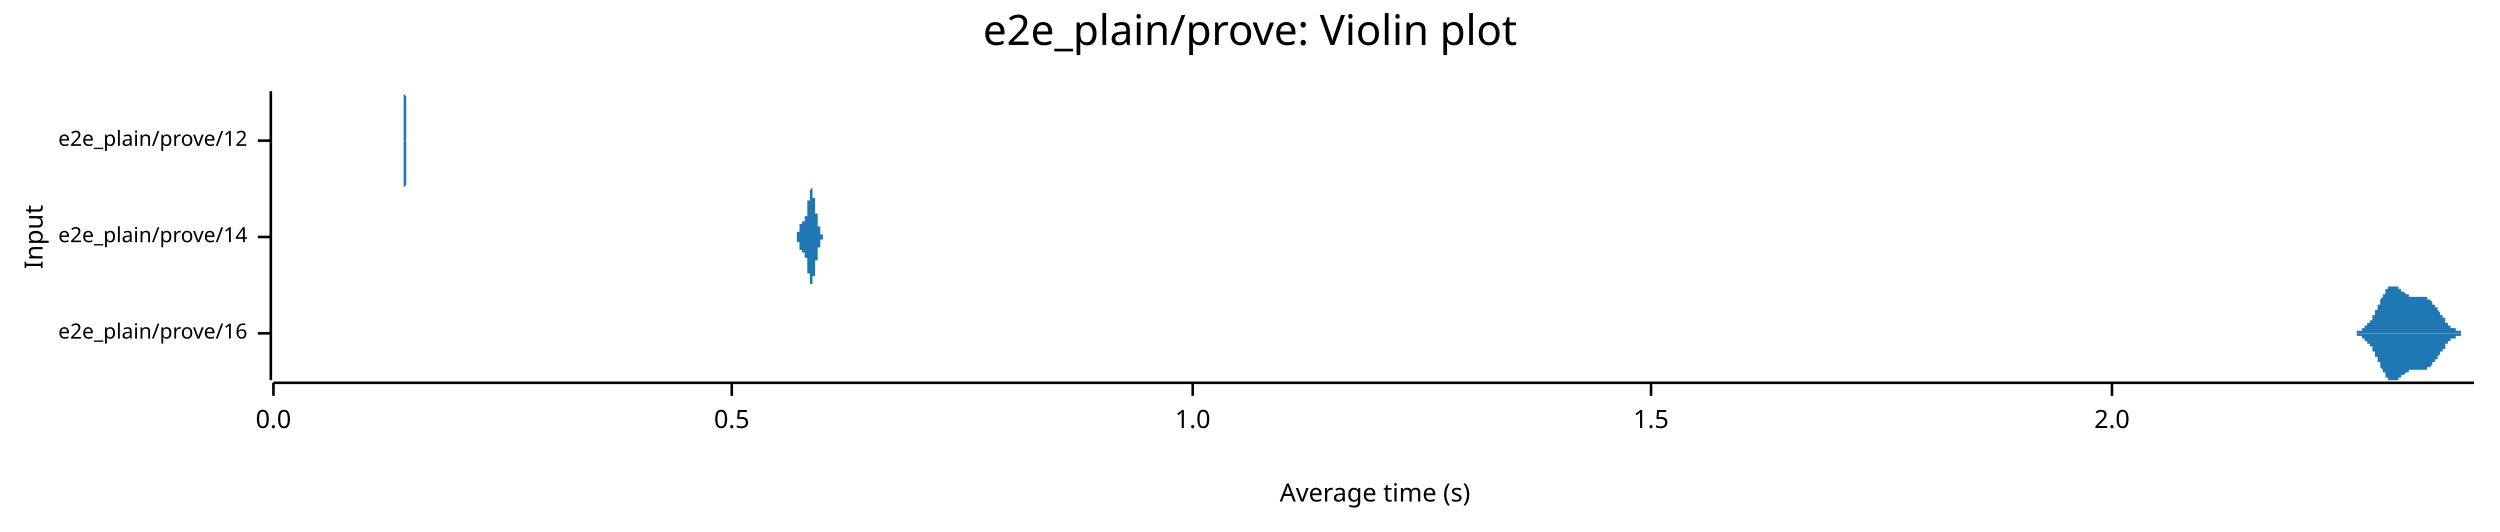
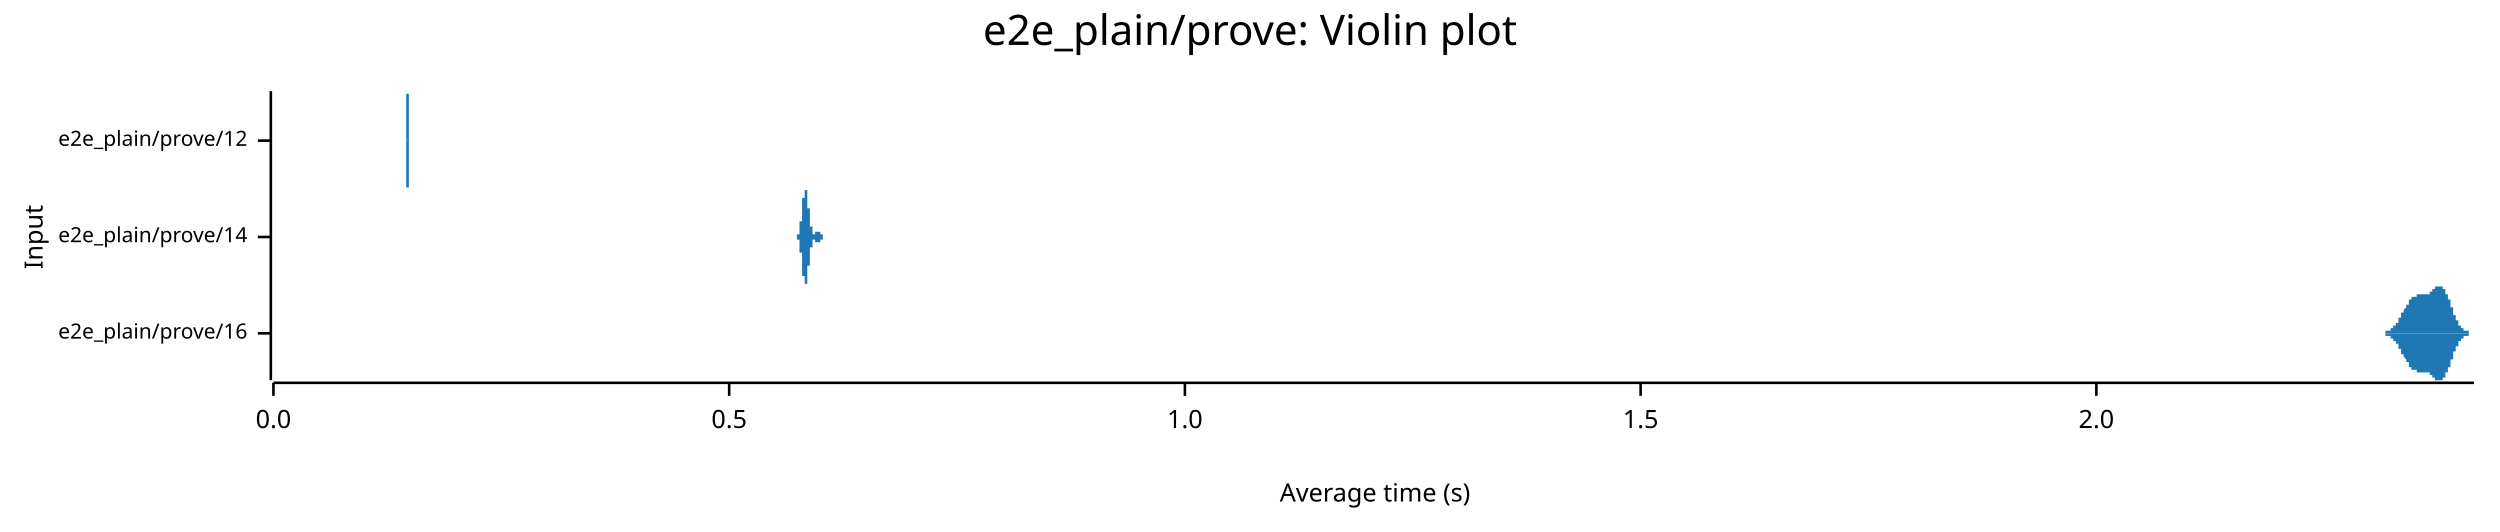
<svg xmlns="http://www.w3.org/2000/svg" width="960" height="204" viewBox="0 0 960 204">
  <text x="480" y="5" dy="0.76em" text-anchor="middle" font-family="sans-serif" font-size="16.129" opacity="1" fill="#000000">
e2e_plain/prove: Violin plot
</text>
  <text x="9" y="91" dy="0.76em" text-anchor="middle" font-family="sans-serif" font-size="9.677" opacity="1" fill="#000000" transform="rotate(270, 9, 91)">
Input
</text>
  <text x="528" y="195" dy="-0.5ex" text-anchor="middle" font-family="sans-serif" font-size="9.677" opacity="1" fill="#000000">
Average time (s)
</text>
  <polyline fill="none" opacity="1" stroke="#000000" stroke-width="1" points="104,35 104,146 " />
  <text x="95" y="128" dy="0.5ex" text-anchor="end" font-family="sans-serif" font-size="8.065" opacity="1" fill="#000000">
e2e_plain/prove/16
</text>
  <polyline fill="none" opacity="1" stroke="#000000" stroke-width="1" points="99,128 104,128 " />
  <text x="95" y="91" dy="0.5ex" text-anchor="end" font-family="sans-serif" font-size="8.065" opacity="1" fill="#000000">
e2e_plain/prove/14
</text>
  <polyline fill="none" opacity="1" stroke="#000000" stroke-width="1" points="99,91 104,91 " />
  <text x="95" y="54" dy="0.5ex" text-anchor="end" font-family="sans-serif" font-size="8.065" opacity="1" fill="#000000">
e2e_plain/prove/12
</text>
  <polyline fill="none" opacity="1" stroke="#000000" stroke-width="1" points="99,54 104,54 " />
  <polyline fill="none" opacity="1" stroke="#000000" stroke-width="1" points="105,147 950,147 " />
  <text x="105" y="157" dy="0.76em" text-anchor="middle" font-family="sans-serif" font-size="9.677" opacity="1" fill="#000000">
0.0
</text>
  <polyline fill="none" opacity="1" stroke="#000000" stroke-width="1" points="105,147 105,152 " />
-   <text x="281" y="157" dy="0.76em" text-anchor="middle" font-family="sans-serif" font-size="9.677" opacity="1" fill="#000000">
+   <text x="280" y="157" dy="0.76em" text-anchor="middle" font-family="sans-serif" font-size="9.677" opacity="1" fill="#000000">
0.5
</text>
-   <polyline fill="none" opacity="1" stroke="#000000" stroke-width="1" points="281,147 281,152 " />
-   <text x="458" y="157" dy="0.76em" text-anchor="middle" font-family="sans-serif" font-size="9.677" opacity="1" fill="#000000">
+   <polyline fill="none" opacity="1" stroke="#000000" stroke-width="1" points="280,147 280,152 " />
+   <text x="455" y="157" dy="0.76em" text-anchor="middle" font-family="sans-serif" font-size="9.677" opacity="1" fill="#000000">
1.0
</text>
-   <polyline fill="none" opacity="1" stroke="#000000" stroke-width="1" points="458,147 458,152 " />
-   <text x="634" y="157" dy="0.76em" text-anchor="middle" font-family="sans-serif" font-size="9.677" opacity="1" fill="#000000">
+   <polyline fill="none" opacity="1" stroke="#000000" stroke-width="1" points="455,147 455,152 " />
+   <text x="630" y="157" dy="0.76em" text-anchor="middle" font-family="sans-serif" font-size="9.677" opacity="1" fill="#000000">
1.5
</text>
-   <polyline fill="none" opacity="1" stroke="#000000" stroke-width="1" points="634,147 634,152 " />
-   <text x="811" y="157" dy="0.76em" text-anchor="middle" font-family="sans-serif" font-size="9.677" opacity="1" fill="#000000">
+   <polyline fill="none" opacity="1" stroke="#000000" stroke-width="1" points="630,147 630,152 " />
+   <text x="805" y="157" dy="0.76em" text-anchor="middle" font-family="sans-serif" font-size="9.677" opacity="1" fill="#000000">
2.0
</text>
-   <polyline fill="none" opacity="1" stroke="#000000" stroke-width="1" points="811,147 811,152 " />
-   <polygon opacity="1" fill="#1F78B4" points="902,128 903,128 903,128 903,128 903,128 903,128 903,128 903,128 903,128 903,128 903,128 903,128 904,128 904,128 904,128 904,128 904,128 904,128 904,128 904,128 904,128 904,128 904,128 905,128 905,128 905,128 905,127 905,127 905,127 905,127 905,127 905,127 905,127 906,127 906,127 906,127 906,127 906,127 906,127 906,127 906,127 906,127 906,127 906,127 907,127 907,127 907,127 907,127 907,127 907,127 907,126 907,126 907,126 907,126 908,126 908,126 908,126 908,126 908,126 908,126 908,126 908,126 908,126 908,125 908,125 909,125 909,125 909,125 909,125 909,125 909,125 909,125 909,124 909,124 909,124 909,124 910,124 910,124 910,124 910,124 910,123 910,123 910,123 910,123 910,123 910,123 911,123 911,122 911,122 911,122 911,122 911,122 911,122 911,121 911,121 911,121 911,121 912,121 912,120 912,120 912,120 912,120 912,120 912,120 912,119 912,119 912,119 913,119 913,119 913,118 913,118 913,118 913,118 913,118 913,117 913,117 913,117 913,117 914,117 914,116 914,116 914,116 914,116 914,116 914,115 914,115 914,115 914,115 914,115 915,114 915,114 915,114 915,114 915,114 915,114 915,113 915,113 915,113 915,113 916,113 916,113 916,112 916,112 916,112 916,112 916,112 916,112 916,111 916,111 916,111 917,111 917,111 917,111 917,111 917,111 917,111 917,110 917,110 917,110 917,110 918,110 918,110 918,110 918,110 918,110 918,110 918,110 918,110 918,110 918,110 918,110 919,110 919,110 919,110 919,110 919,110 919,109 919,109 919,110 919,110 919,110 919,110 920,110 920,110 920,110 920,110 920,110 920,110 920,110 920,110 920,110 920,110 921,110 921,110 921,110 921,110 921,110 921,110 921,110 921,110 921,111 921,111 921,111 922,111 922,111 922,111 922,111 922,111 922,111 922,111 922,111 922,111 922,112 923,112 923,112 923,112 923,112 923,112 923,112 923,112 923,112 923,112 923,112 923,112 924,113 924,113 924,113 924,113 924,113 924,113 924,113 924,113 924,113 924,113 924,113 925,113 925,113 925,113 925,113 925,114 925,114 925,114 925,114 925,114 925,114 926,114 926,114 926,114 926,114 926,114 926,114 926,114 926,114 926,114 926,114 926,114 927,114 927,114 927,114 927,114 927,114 927,114 927,114 927,114 927,114 927,114 928,114 928,114 928,114 928,114 928,114 928,114 928,114 928,114 928,114 928,114 928,114 929,114 929,114 929,114 929,114 929,114 929,114 929,114 929,114 929,114 929,114 929,114 930,114 930,114 930,114 930,114 930,114 930,114 930,114 930,114 930,114 930,114 931,114 931,114 931,114 931,114 931,114 931,114 931,114 931,114 931,114 931,114 931,114 932,114 932,114 932,114 932,114 932,114 932,114 932,114 932,115 932,115 932,115 933,115 933,115 933,115 933,115 933,115 933,115 933,115 933,115 933,115 933,115 933,115 934,116 934,116 934,116 934,116 934,116 934,116 934,116 934,116 934,116 934,116 934,117 935,117 935,117 935,117 935,117 935,117 935,117 935,117 935,118 935,118 935,118 936,118 936,118 936,118 936,118 936,119 936,119 936,119 936,119 936,119 936,119 936,119 937,120 937,120 937,120 937,120 937,120 937,120 937,120 937,120 937,121 937,121 938,121 938,121 938,121 938,121 938,121 938,122 938,122 938,122 938,122 938,122 938,122 939,122 939,123 939,123 939,123 939,123 939,123 939,123 939,123 939,123 939,124 939,124 940,124 940,124 940,124 940,124 940,124 940,124 940,124 940,124 940,125 940,125 941,125 941,125 941,125 941,125 941,125 941,125 941,125 941,125 941,125 941,126 941,126 942,126 942,126 942,126 942,126 942,126 942,126 942,126 942,126 942,126 942,126 943,126 943,126 943,127 943,127 943,127 943,127 943,127 943,127 943,127 943,127 943,127 944,127 944,127 944,127 944,127 944,127 944,127 944,127 944,127 944,127 944,127 945,127 945,127 945,127 945,127 945,127 945,127 945,127 945,127 945,128 945,128 945,128 946,128 946,128 946,128 946,128 946,128 946,128 946,128 946,128 946,128 946,128 946,128 947,128 947,128 947,128 947,128 947,128 947,128 947,128 947,128 947,128 947,128 948,128 948,128 948,128 948,128 948,128 948,128 948,128 948,128 948,128 948,128 948,128 949,128 949,128 949,128 949,128 949,128 949,128 949,128 949,128 949,128 949,128 950,128 950,128 902,128 " />
-   <polygon opacity="1" fill="#1F78B4" points="902,128 903,128 903,128 903,128 903,128 903,128 903,128 903,128 903,128 903,128 903,128 903,128 904,128 904,128 904,128 904,128 904,128 904,128 904,128 904,128 904,128 904,128 904,128 905,128 905,128 905,128 905,129 905,129 905,129 905,129 905,129 905,129 905,129 906,129 906,129 906,129 906,129 906,129 906,129 906,129 906,129 906,129 906,129 906,129 907,129 907,129 907,129 907,129 907,129 907,129 907,130 907,130 907,130 907,130 908,130 908,130 908,130 908,130 908,130 908,130 908,130 908,130 908,130 908,131 908,131 909,131 909,131 909,131 909,131 909,131 909,131 909,131 909,132 909,132 909,132 909,132 910,132 910,132 910,132 910,132 910,133 910,133 910,133 910,133 910,133 910,133 911,133 911,134 911,134 911,134 911,134 911,134 911,134 911,135 911,135 911,135 911,135 912,135 912,136 912,136 912,136 912,136 912,136 912,136 912,137 912,137 912,137 913,137 913,137 913,138 913,138 913,138 913,138 913,138 913,139 913,139 913,139 913,139 914,139 914,140 914,140 914,140 914,140 914,140 914,141 914,141 914,141 914,141 914,141 915,142 915,142 915,142 915,142 915,142 915,142 915,143 915,143 915,143 915,143 916,143 916,143 916,144 916,144 916,144 916,144 916,144 916,144 916,145 916,145 916,145 917,145 917,145 917,145 917,145 917,145 917,145 917,146 917,146 917,146 917,146 918,146 918,146 918,146 918,146 918,146 918,146 918,146 918,146 918,146 918,146 918,146 919,146 919,146 919,146 919,146 919,146 919,146 919,146 919,146 919,146 919,146 919,146 920,146 920,146 920,146 920,146 920,146 920,146 920,146 920,146 920,146 920,146 921,146 921,146 921,146 921,146 921,146 921,146 921,146 921,146 921,145 921,145 921,145 922,145 922,145 922,145 922,145 922,145 922,145 922,145 922,145 922,145 922,144 923,144 923,144 923,144 923,144 923,144 923,144 923,144 923,144 923,144 923,144 923,144 924,143 924,143 924,143 924,143 924,143 924,143 924,143 924,143 924,143 924,143 924,143 925,143 925,143 925,143 925,142 925,142 925,142 925,142 925,142 925,142 925,142 926,142 926,142 926,142 926,142 926,142 926,142 926,142 926,142 926,142 926,142 926,142 927,142 927,142 927,142 927,142 927,142 927,142 927,142 927,142 927,142 927,142 928,142 928,142 928,142 928,142 928,142 928,142 928,142 928,142 928,142 928,142 928,142 929,142 929,142 929,142 929,142 929,142 929,142 929,142 929,142 929,142 929,142 929,142 930,142 930,142 930,142 930,142 930,142 930,142 930,142 930,142 930,142 930,142 931,142 931,142 931,142 931,142 931,142 931,142 931,142 931,142 931,142 931,142 931,142 932,142 932,142 932,142 932,142 932,142 932,142 932,142 932,141 932,141 932,141 933,141 933,141 933,141 933,141 933,141 933,141 933,141 933,141 933,141 933,141 933,141 934,140 934,140 934,140 934,140 934,140 934,140 934,140 934,140 934,140 934,140 934,139 935,139 935,139 935,139 935,139 935,139 935,139 935,139 935,138 935,138 935,138 936,138 936,138 936,138 936,138 936,137 936,137 936,137 936,137 936,137 936,137 936,137 937,136 937,136 937,136 937,136 937,136 937,136 937,136 937,136 937,135 937,135 938,135 938,135 938,135 938,135 938,135 938,134 938,134 938,134 938,134 938,134 938,134 939,134 939,133 939,133 939,133 939,133 939,133 939,133 939,133 939,133 939,132 939,132 940,132 940,132 940,132 940,132 940,132 940,132 940,132 940,132 940,131 940,131 941,131 941,131 941,131 941,131 941,131 941,131 941,131 941,131 941,131 941,130 941,130 942,130 942,130 942,130 942,130 942,130 942,130 942,130 942,130 942,130 942,130 943,130 943,130 943,129 943,129 943,129 943,129 943,129 943,129 943,129 943,129 943,129 944,129 944,129 944,129 944,129 944,129 944,129 944,129 944,129 944,129 944,129 945,129 945,129 945,129 945,129 945,129 945,129 945,129 945,129 945,128 945,128 945,128 946,128 946,128 946,128 946,128 946,128 946,128 946,128 946,128 946,128 946,128 946,128 947,128 947,128 947,128 947,128 947,128 947,128 947,128 947,128 947,128 947,128 948,128 948,128 948,128 948,128 948,128 948,128 948,128 948,128 948,128 948,128 948,128 949,128 949,128 949,128 949,128 949,128 949,128 949,128 949,128 949,128 949,128 950,128 950,128 902,128 " />
-   <polygon opacity="1" fill="#1F78B4" points="304,91 304,91 304,91 304,91 304,91 305,91 305,91 305,91 305,91 305,91 305,91 305,91 305,91 305,91 305,91 305,91 305,91 305,91 305,91 305,91 305,91 305,91 305,91 305,91 305,91 305,91 305,91 305,91 305,91 305,91 305,91 305,91 305,91 305,91 305,91 305,91 305,91 305,91 305,91 305,91 305,91 305,91 305,91 305,91 306,91 306,90 306,90 306,90 306,90 306,90 306,90 306,90 306,90 306,90 306,90 306,90 306,90 306,90 306,90 306,90 306,90 306,90 306,90 306,90 306,90 306,90 306,90 306,90 306,90 306,90 306,90 306,90 306,89 306,89 306,89 306,89 306,89 306,89 306,89 306,89 306,89 306,89 306,89 307,89 307,89 307,89 307,89 307,89 307,88 307,88 307,88 307,88 307,88 307,88 307,88 307,88 307,88 307,88 307,88 307,88 307,88 307,88 307,87 307,87 307,87 307,87 307,87 307,87 307,87 307,87 307,87 307,87 307,87 307,87 307,87 307,87 307,86 307,86 307,86 307,86 307,86 307,86 308,86 308,86 308,86 308,86 308,86 308,86 308,86 308,86 308,86 308,86 308,85 308,85 308,85 308,85 308,85 308,85 308,85 308,85 308,85 308,85 308,85 308,85 308,85 308,85 308,85 308,85 308,85 308,85 308,85 308,85 308,85 308,85 308,85 308,85 308,85 308,85 308,85 308,85 308,85 309,85 309,85 309,84 309,84 309,84 309,84 309,84 309,84 309,84 309,84 309,84 309,84 309,84 309,84 309,84 309,84 309,84 309,84 309,84 309,84 309,84 309,84 309,84 309,84 309,84 309,84 309,84 309,84 309,84 309,83 309,83 309,83 309,83 309,83 309,83 309,83 309,83 309,83 309,83 310,83 310,83 310,82 310,82 310,82 310,82 310,82 310,82 310,82 310,82 310,81 310,81 310,81 310,81 310,81 310,81 310,81 310,80 310,80 310,80 310,80 310,80 310,80 310,79 310,79 310,79 310,79 310,79 310,79 310,78 310,78 310,78 310,78 310,78 310,78 310,77 310,77 310,77 310,77 311,77 311,76 311,76 311,76 311,76 311,76 311,76 311,75 311,75 311,75 311,75 311,75 311,75 311,75 311,74 311,74 311,74 311,74 311,74 311,74 311,74 311,74 311,73 311,73 311,73 311,73 311,73 311,73 311,73 311,73 311,73 311,73 311,73 311,73 311,73 311,73 311,73 311,73 311,73 312,72 312,72 312,73 312,73 312,73 312,73 312,73 312,73 312,73 312,73 312,73 312,73 312,73 312,73 312,73 312,73 312,73 312,73 312,73 312,73 312,74 312,74 312,74 312,74 312,74 312,74 312,74 312,74 312,75 312,75 312,75 312,75 312,75 312,75 312,75 312,75 312,76 312,76 312,76 313,76 313,76 313,76 313,77 313,77 313,77 313,77 313,77 313,77 313,78 313,78 313,78 313,78 313,78 313,78 313,79 313,79 313,79 313,79 313,79 313,79 313,80 313,80 313,80 313,80 313,80 313,80 313,81 313,81 313,81 313,81 313,81 313,81 313,81 313,82 313,82 313,82 313,82 313,82 314,82 314,83 314,83 314,83 314,83 314,83 314,83 314,83 314,84 314,84 314,84 314,84 314,84 314,84 314,84 314,84 314,85 314,85 314,85 314,85 314,85 314,85 314,85 314,85 314,86 314,86 314,86 314,86 314,86 314,86 314,86 314,86 314,86 314,87 314,87 314,87 314,87 314,87 314,87 315,87 315,87 315,87 315,87 315,88 315,88 315,88 315,88 315,88 315,88 315,88 315,88 315,88 315,88 315,88 315,88 315,89 315,89 315,89 315,89 315,89 315,89 315,89 315,89 315,89 315,89 315,89 315,89 315,89 315,89 315,89 315,90 315,90 315,90 315,90 315,90 315,90 315,90 315,90 316,90 316,90 316,90 316,90 316,90 316,90 316,90 316,90 316,90 316,90 316,90 316,90 316,90 316,90 316,90 316,90 316,90 316,90 316,90 316,91 316,91 316,91 316,91 316,91 316,91 316,91 316,91 316,91 316,91 316,91 316,91 316,91 316,91 316,91 316,91 316,91 316,91 316,91 316,91 317,91 317,91 317,91 317,91 317,91 317,91 317,91 317,91 317,91 317,91 317,91 317,91 317,91 317,91 317,91 317,91 317,91 317,91 317,91 317,91 317,91 317,91 317,91 317,91 317,91 317,91 317,91 317,91 304,91 " />
-   <polygon opacity="1" fill="#1F78B4" points="304,91 304,91 304,91 304,91 304,91 305,91 305,91 305,91 305,91 305,91 305,91 305,91 305,91 305,91 305,91 305,91 305,91 305,91 305,91 305,91 305,91 305,91 305,91 305,91 305,91 305,91 305,91 305,91 305,91 305,91 305,91 305,91 305,91 305,91 305,91 305,91 305,91 305,91 305,91 305,91 305,91 305,91 305,91 305,91 306,91 306,92 306,92 306,92 306,92 306,92 306,92 306,92 306,92 306,92 306,92 306,92 306,92 306,92 306,92 306,92 306,92 306,92 306,92 306,92 306,92 306,92 306,92 306,92 306,92 306,92 306,92 306,92 306,93 306,93 306,93 306,93 306,93 306,93 306,93 306,93 306,93 306,93 306,93 307,93 307,93 307,93 307,93 307,93 307,94 307,94 307,94 307,94 307,94 307,94 307,94 307,94 307,94 307,94 307,94 307,94 307,94 307,94 307,95 307,95 307,95 307,95 307,95 307,95 307,95 307,95 307,95 307,95 307,95 307,95 307,95 307,95 307,96 307,96 307,96 307,96 307,96 307,96 308,96 308,96 308,96 308,96 308,96 308,96 308,96 308,96 308,96 308,96 308,97 308,97 308,97 308,97 308,97 308,97 308,97 308,97 308,97 308,97 308,97 308,97 308,97 308,97 308,97 308,97 308,97 308,97 308,97 308,97 308,97 308,97 308,97 308,97 308,97 308,97 308,97 308,97 308,97 309,97 309,97 309,98 309,98 309,98 309,98 309,98 309,98 309,98 309,98 309,98 309,98 309,98 309,98 309,98 309,98 309,98 309,98 309,98 309,98 309,98 309,98 309,98 309,98 309,98 309,98 309,98 309,98 309,98 309,99 309,99 309,99 309,99 309,99 309,99 309,99 309,99 309,99 309,99 310,99 310,99 310,100 310,100 310,100 310,100 310,100 310,100 310,100 310,100 310,101 310,101 310,101 310,101 310,101 310,101 310,101 310,102 310,102 310,102 310,102 310,102 310,102 310,103 310,103 310,103 310,103 310,103 310,103 310,104 310,104 310,104 310,104 310,104 310,104 310,105 310,105 310,105 310,105 311,105 311,106 311,106 311,106 311,106 311,106 311,106 311,107 311,107 311,107 311,107 311,107 311,107 311,107 311,108 311,108 311,108 311,108 311,108 311,108 311,108 311,108 311,109 311,109 311,109 311,109 311,109 311,109 311,109 311,109 311,109 311,109 311,109 311,109 311,109 311,109 311,109 311,109 311,109 312,109 312,109 312,109 312,109 312,109 312,109 312,109 312,109 312,109 312,109 312,109 312,109 312,109 312,109 312,109 312,109 312,109 312,109 312,109 312,109 312,108 312,108 312,108 312,108 312,108 312,108 312,108 312,108 312,107 312,107 312,107 312,107 312,107 312,107 312,107 312,107 312,106 312,106 312,106 313,106 313,106 313,106 313,105 313,105 313,105 313,105 313,105 313,105 313,104 313,104 313,104 313,104 313,104 313,104 313,103 313,103 313,103 313,103 313,103 313,103 313,102 313,102 313,102 313,102 313,102 313,102 313,101 313,101 313,101 313,101 313,101 313,101 313,101 313,100 313,100 313,100 313,100 313,100 314,100 314,99 314,99 314,99 314,99 314,99 314,99 314,99 314,98 314,98 314,98 314,98 314,98 314,98 314,98 314,98 314,97 314,97 314,97 314,97 314,97 314,97 314,97 314,97 314,96 314,96 314,96 314,96 314,96 314,96 314,96 314,96 314,96 314,95 314,95 314,95 314,95 314,95 314,95 315,95 315,95 315,95 315,95 315,94 315,94 315,94 315,94 315,94 315,94 315,94 315,94 315,94 315,94 315,94 315,94 315,93 315,93 315,93 315,93 315,93 315,93 315,93 315,93 315,93 315,93 315,93 315,93 315,93 315,93 315,93 315,92 315,92 315,92 315,92 315,92 315,92 315,92 315,92 316,92 316,92 316,92 316,92 316,92 316,92 316,92 316,92 316,92 316,92 316,92 316,92 316,92 316,92 316,92 316,92 316,92 316,92 316,92 316,91 316,91 316,91 316,91 316,91 316,91 316,91 316,91 316,91 316,91 316,91 316,91 316,91 316,91 316,91 316,91 316,91 316,91 316,91 316,91 317,91 317,91 317,91 317,91 317,91 317,91 317,91 317,91 317,91 317,91 317,91 317,91 317,91 317,91 317,91 317,91 317,91 317,91 317,91 317,91 317,91 317,91 317,91 317,91 317,91 317,91 317,91 317,91 304,91 " />
-   <polygon opacity="1" fill="#1F78B4" points="155,54 155,54 155,54 155,54 155,54 155,54 155,54 155,54 155,54 155,54 155,54 155,54 155,54 155,54 155,54 155,54 155,54 155,54 155,54 155,54 155,54 155,54 155,54 155,54 155,54 155,54 155,54 155,54 155,54 155,54 155,54 155,54 155,54 155,54 155,54 155,54 155,54 155,54 155,54 155,54 155,54 155,54 155,54 155,54 155,53 155,53 155,53 155,53 155,53 155,53 155,53 155,53 155,53 155,53 155,53 155,53 155,53 155,53 155,53 155,53 155,53 155,53 155,53 155,53 155,53 155,53 155,53 155,53 155,53 155,53 155,52 155,52 155,52 155,52 155,52 155,52 155,52 155,52 155,52 155,52 155,52 155,52 155,52 155,52 155,51 155,51 155,51 155,51 155,51 155,51 155,51 155,51 155,51 155,51 155,51 155,50 155,50 155,50 155,50 155,50 155,50 155,50 155,50 155,50 155,49 155,49 155,49 155,49 155,49 155,49 155,49 155,48 155,48 155,48 155,48 155,48 155,48 155,48 155,47 155,47 155,47 155,47 155,47 155,47 155,47 155,46 155,46 155,46 155,46 155,46 155,46 155,45 155,45 155,45 155,45 155,45 155,45 155,44 155,44 155,44 155,44 155,44 155,44 155,43 155,43 155,43 155,43 155,43 155,43 155,42 155,42 155,42 155,42 155,42 155,42 155,41 155,41 155,41 155,41 155,41 155,41 155,40 155,40 155,40 155,40 155,40 155,40 155,39 155,39 155,39 155,39 155,39 155,39 155,39 155,38 155,38 155,38 155,38 155,38 155,38 155,38 155,38 155,38 155,37 155,37 155,37 155,37 155,37 155,37 155,37 155,37 155,37 155,37 155,36 155,36 155,36 155,36 155,36 155,36 155,36 155,36 155,36 155,36 155,36 155,36 155,36 155,36 155,36 155,36 155,36 155,36 155,36 155,36 155,36 155,36 155,36 155,36 155,36 155,36 155,35 155,35 155,36 155,36 155,36 155,36 155,36 155,36 155,36 155,36 155,36 155,36 155,36 155,36 155,36 155,36 155,36 155,36 155,36 155,36 155,36 155,36 155,36 155,36 155,36 155,36 155,36 155,36 155,36 155,36 155,36 155,36 155,36 155,36 155,36 155,36 155,36 155,36 155,36 155,36 155,36 155,36 156,37 156,37 156,37 156,37 156,37 156,37 156,37 156,37 156,37 156,37 156,37 156,37 156,37 156,37 156,37 156,37 156,37 156,37 156,37 156,37 156,37 156,37 156,37 156,37 156,37 156,37 156,37 156,37 156,37 156,37 156,37 156,37 156,37 156,37 156,37 156,36 156,36 156,36 156,36 156,36 156,36 156,36 156,36 156,36 156,36 156,36 156,36 156,36 156,36 156,36 156,36 156,36 156,36 156,36 156,36 156,36 156,36 156,36 156,36 156,36 156,36 156,36 156,36 156,36 156,36 156,36 156,36 156,36 156,36 156,36 156,37 156,37 156,37 156,37 156,37 156,37 156,37 156,37 156,37 156,37 156,37 156,37 156,37 156,37 156,37 156,38 156,38 156,38 156,38 156,38 156,38 156,38 156,38 156,39 156,39 156,39 156,39 156,39 156,39 156,39 156,40 156,40 156,40 156,40 156,40 156,40 156,40 156,41 156,41 156,41 156,41 156,41 156,42 156,42 156,42 156,42 156,42 156,42 156,43 156,43 156,43 156,43 156,43 156,44 156,44 156,44 156,44 156,44 156,45 156,45 156,45 156,45 156,45 156,46 156,46 156,46 156,46 156,46 156,46 156,47 156,47 156,47 156,47 156,47 156,48 156,48 156,48 156,48 156,48 156,48 156,49 156,49 156,49 156,49 156,49 156,49 156,49 156,50 156,50 156,50 156,50 156,50 156,50 156,50 156,50 156,51 156,51 156,51 156,51 156,51 156,51 156,51 156,51 156,51 156,52 156,52 156,52 156,52 156,52 156,52 156,52 156,52 156,52 156,52 156,52 156,52 156,52 156,53 156,53 156,53 156,53 156,53 156,53 156,53 156,53 156,53 156,53 156,53 156,53 156,53 156,53 156,53 156,53 156,53 156,53 156,53 156,53 156,53 156,53 156,53 156,54 156,54 156,54 156,54 156,54 156,54 156,54 156,54 156,54 156,54 156,54 156,54 156,54 156,54 156,54 156,54 156,54 156,54 156,54 156,54 156,54 156,54 156,54 156,54 156,54 156,54 156,54 156,54 156,54 156,54 155,54 " />
-   <polygon opacity="1" fill="#1F78B4" points="155,54 155,54 155,54 155,54 155,54 155,54 155,54 155,54 155,54 155,54 155,54 155,54 155,54 155,54 155,54 155,54 155,54 155,54 155,54 155,54 155,54 155,54 155,54 155,54 155,54 155,54 155,54 155,54 155,54 155,54 155,54 155,54 155,54 155,54 155,54 155,54 155,54 155,54 155,54 155,54 155,54 155,54 155,54 155,54 155,55 155,55 155,55 155,55 155,55 155,55 155,55 155,55 155,55 155,55 155,55 155,55 155,55 155,55 155,55 155,55 155,55 155,55 155,55 155,55 155,55 155,55 155,55 155,55 155,55 155,55 155,56 155,56 155,56 155,56 155,56 155,56 155,56 155,56 155,56 155,56 155,56 155,56 155,56 155,56 155,57 155,57 155,57 155,57 155,57 155,57 155,57 155,57 155,57 155,57 155,57 155,58 155,58 155,58 155,58 155,58 155,58 155,58 155,58 155,58 155,59 155,59 155,59 155,59 155,59 155,59 155,59 155,60 155,60 155,60 155,60 155,60 155,60 155,60 155,61 155,61 155,61 155,61 155,61 155,61 155,61 155,62 155,62 155,62 155,62 155,62 155,62 155,63 155,63 155,63 155,63 155,63 155,63 155,64 155,64 155,64 155,64 155,64 155,64 155,65 155,65 155,65 155,65 155,65 155,65 155,66 155,66 155,66 155,66 155,66 155,66 155,67 155,67 155,67 155,67 155,67 155,67 155,68 155,68 155,68 155,68 155,68 155,68 155,69 155,69 155,69 155,69 155,69 155,69 155,69 155,70 155,70 155,70 155,70 155,70 155,70 155,70 155,70 155,70 155,71 155,71 155,71 155,71 155,71 155,71 155,71 155,71 155,71 155,71 155,72 155,72 155,72 155,72 155,72 155,72 155,72 155,72 155,72 155,72 155,72 155,72 155,72 155,72 155,72 155,72 155,72 155,72 155,72 155,72 155,72 155,72 155,72 155,72 155,72 155,72 155,72 155,72 155,72 155,72 155,72 155,72 155,72 155,72 155,72 155,72 155,72 155,72 155,72 155,72 155,72 155,72 155,72 155,72 155,72 155,72 155,72 155,72 155,72 155,72 155,72 155,72 155,72 155,72 155,72 155,72 155,72 155,72 155,72 155,72 155,72 155,72 155,72 155,72 155,72 155,72 155,72 155,72 156,71 156,71 156,71 156,71 156,71 156,71 156,71 156,71 156,71 156,71 156,71 156,71 156,71 156,71 156,71 156,71 156,71 156,71 156,71 156,71 156,71 156,71 156,71 156,71 156,71 156,71 156,71 156,71 156,71 156,71 156,71 156,71 156,71 156,71 156,71 156,72 156,72 156,72 156,72 156,72 156,72 156,72 156,72 156,72 156,72 156,72 156,72 156,72 156,72 156,72 156,72 156,72 156,72 156,72 156,72 156,72 156,72 156,72 156,72 156,72 156,72 156,72 156,72 156,72 156,72 156,72 156,72 156,72 156,72 156,72 156,71 156,71 156,71 156,71 156,71 156,71 156,71 156,71 156,71 156,71 156,71 156,71 156,71 156,71 156,71 156,70 156,70 156,70 156,70 156,70 156,70 156,70 156,70 156,69 156,69 156,69 156,69 156,69 156,69 156,69 156,68 156,68 156,68 156,68 156,68 156,68 156,68 156,67 156,67 156,67 156,67 156,67 156,66 156,66 156,66 156,66 156,66 156,66 156,65 156,65 156,65 156,65 156,65 156,64 156,64 156,64 156,64 156,64 156,63 156,63 156,63 156,63 156,63 156,62 156,62 156,62 156,62 156,62 156,62 156,61 156,61 156,61 156,61 156,61 156,60 156,60 156,60 156,60 156,60 156,60 156,59 156,59 156,59 156,59 156,59 156,59 156,59 156,58 156,58 156,58 156,58 156,58 156,58 156,58 156,58 156,57 156,57 156,57 156,57 156,57 156,57 156,57 156,57 156,57 156,56 156,56 156,56 156,56 156,56 156,56 156,56 156,56 156,56 156,56 156,56 156,56 156,56 156,55 156,55 156,55 156,55 156,55 156,55 156,55 156,55 156,55 156,55 156,55 156,55 156,55 156,55 156,55 156,55 156,55 156,55 156,55 156,55 156,55 156,55 156,55 156,54 156,54 156,54 156,54 156,54 156,54 156,54 156,54 156,54 156,54 156,54 156,54 156,54 156,54 156,54 156,54 156,54 156,54 156,54 156,54 156,54 156,54 156,54 156,54 156,54 156,54 156,54 156,54 156,54 156,54 155,54 " />
+   <polyline fill="none" opacity="1" stroke="#000000" stroke-width="1" points="805,147 805,152 " />
+   <polygon opacity="1" fill="#1F78B4" points="912,128 913,128 913,128 913,128 913,128 913,128 913,128 913,128 913,128 913,128 913,128 913,128 913,128 913,128 914,128 914,128 914,128 914,128 914,128 914,128 914,128 914,128 914,128 914,128 914,128 914,128 914,128 914,128 915,128 915,128 915,128 915,128 915,128 915,128 915,128 915,128 915,128 915,128 915,128 915,128 915,128 916,128 916,128 916,128 916,128 916,128 916,127 916,127 916,127 916,127 916,127 916,127 916,127 916,127 916,127 917,127 917,127 917,127 917,127 917,127 917,127 917,127 917,127 917,127 917,127 917,127 917,127 917,127 918,127 918,127 918,127 918,127 918,127 918,126 918,126 918,126 918,126 918,126 918,126 918,126 918,126 918,126 919,126 919,126 919,126 919,126 919,126 919,126 919,126 919,125 919,125 919,125 919,125 919,125 919,125 920,125 920,125 920,125 920,125 920,125 920,124 920,124 920,124 920,124 920,124 920,124 920,124 920,124 920,124 921,124 921,123 921,123 921,123 921,123 921,123 921,123 921,123 921,123 921,122 921,122 921,122 921,122 922,122 922,122 922,122 922,122 922,121 922,121 922,121 922,121 922,121 922,121 922,121 922,121 922,120 923,120 923,120 923,120 923,120 923,120 923,120 923,119 923,119 923,119 923,119 923,119 923,119 923,119 923,119 924,118 924,118 924,118 924,118 924,118 924,118 924,118 924,117 924,117 924,117 924,117 924,117 924,117 925,117 925,117 925,117 925,116 925,116 925,116 925,116 925,116 925,116 925,116 925,116 925,116 925,115 925,115 926,115 926,115 926,115 926,115 926,115 926,115 926,115 926,115 926,115 926,115 926,114 926,114 926,114 927,114 927,114 927,114 927,114 927,114 927,114 927,114 927,114 927,114 927,114 927,114 927,114 927,114 927,114 928,114 928,114 928,114 928,114 928,114 928,114 928,113 928,113 928,113 928,113 928,113 928,113 928,113 929,113 929,113 929,113 929,113 929,113 929,113 929,113 929,113 929,113 929,113 929,113 929,113 929,113 929,113 930,113 930,113 930,113 930,113 930,113 930,113 930,113 930,113 930,113 930,113 930,113 930,113 930,113 931,113 931,113 931,113 931,113 931,113 931,113 931,113 931,113 931,113 931,113 931,113 931,113 931,113 931,113 932,113 932,113 932,113 932,113 932,113 932,113 932,113 932,113 932,113 932,113 932,113 932,113 932,113 933,113 933,113 933,113 933,113 933,113 933,113 933,113 933,113 933,113 933,112 933,112 933,112 933,112 933,112 934,112 934,112 934,112 934,112 934,112 934,112 934,112 934,112 934,112 934,111 934,111 934,111 934,111 935,111 935,111 935,111 935,111 935,111 935,111 935,111 935,111 935,110 935,110 935,110 935,110 935,110 935,110 936,110 936,110 936,110 936,110 936,110 936,110 936,110 936,110 936,110 936,110 936,110 936,110 936,110 937,110 937,110 937,110 937,110 937,109 937,110 937,110 937,110 937,110 937,110 937,110 937,110 937,110 937,110 938,110 938,110 938,110 938,110 938,110 938,110 938,110 938,110 938,110 938,110 938,110 938,111 938,111 939,111 939,111 939,111 939,111 939,111 939,111 939,112 939,112 939,112 939,112 939,112 939,112 939,112 939,113 940,113 940,113 940,113 940,113 940,114 940,114 940,114 940,114 940,114 940,115 940,115 940,115 940,115 941,115 941,116 941,116 941,116 941,116 941,116 941,117 941,117 941,117 941,117 941,117 941,118 941,118 941,118 942,118 942,118 942,119 942,119 942,119 942,119 942,119 942,120 942,120 942,120 942,120 942,120 942,121 943,121 943,121 943,121 943,121 943,122 943,122 943,122 943,122 943,122 943,122 943,123 943,123 943,123 943,123 944,123 944,123 944,123 944,124 944,124 944,124 944,124 944,124 944,124 944,124 944,125 944,125 944,125 945,125 945,125 945,125 945,125 945,125 945,125 945,126 945,126 945,126 945,126 945,126 945,126 945,126 945,126 946,126 946,126 946,126 946,126 946,126 946,127 946,127 946,127 946,127 946,127 946,127 946,127 946,127 947,127 947,127 947,127 947,127 947,127 947,127 947,127 947,127 947,127 947,127 947,127 947,127 947,127 947,127 948,127 948,128 948,128 948,128 948,128 948,128 948,128 948,128 948,128 948,128 948,128 948,128 948,128 949,128 949,128 949,128 949,128 949,128 949,128 949,128 949,128 949,128 949,128 949,128 949,128 949,128 950,128 950,128 912,128 " />
+   <polygon opacity="1" fill="#1F78B4" points="912,128 913,128 913,128 913,128 913,128 913,128 913,128 913,128 913,128 913,128 913,128 913,128 913,128 913,128 914,128 914,128 914,128 914,128 914,128 914,128 914,128 914,128 914,128 914,128 914,128 914,128 914,128 914,128 915,128 915,128 915,128 915,128 915,128 915,128 915,128 915,128 915,128 915,128 915,128 915,128 915,128 916,128 916,128 916,128 916,128 916,128 916,129 916,129 916,129 916,129 916,129 916,129 916,129 916,129 916,129 917,129 917,129 917,129 917,129 917,129 917,129 917,129 917,129 917,129 917,129 917,129 917,129 917,129 918,129 918,129 918,129 918,129 918,129 918,129 918,130 918,130 918,130 918,130 918,130 918,130 918,130 918,130 919,130 919,130 919,130 919,130 919,130 919,130 919,130 919,131 919,131 919,131 919,131 919,131 919,131 920,131 920,131 920,131 920,131 920,131 920,132 920,132 920,132 920,132 920,132 920,132 920,132 920,132 920,132 921,132 921,133 921,133 921,133 921,133 921,133 921,133 921,133 921,133 921,134 921,134 921,134 921,134 922,134 922,134 922,134 922,134 922,135 922,135 922,135 922,135 922,135 922,135 922,135 922,135 922,136 923,136 923,136 923,136 923,136 923,136 923,136 923,137 923,137 923,137 923,137 923,137 923,137 923,137 923,137 924,138 924,138 924,138 924,138 924,138 924,138 924,138 924,139 924,139 924,139 924,139 924,139 924,139 925,139 925,139 925,139 925,140 925,140 925,140 925,140 925,140 925,140 925,140 925,140 925,140 925,141 925,141 926,141 926,141 926,141 926,141 926,141 926,141 926,141 926,141 926,141 926,141 926,142 926,142 926,142 927,142 927,142 927,142 927,142 927,142 927,142 927,142 927,142 927,142 927,142 927,142 927,142 927,142 927,142 928,142 928,142 928,142 928,142 928,142 928,142 928,143 928,143 928,143 928,143 928,143 928,143 928,143 929,143 929,143 929,143 929,143 929,143 929,143 929,143 929,143 929,143 929,143 929,143 929,143 929,143 929,143 930,143 930,143 930,143 930,143 930,143 930,143 930,143 930,143 930,143 930,143 930,143 930,143 930,143 931,143 931,143 931,143 931,143 931,143 931,143 931,143 931,143 931,143 931,143 931,143 931,143 931,143 931,143 932,143 932,143 932,143 932,143 932,143 932,143 932,143 932,143 932,143 932,143 932,143 932,143 932,143 933,143 933,143 933,143 933,143 933,143 933,143 933,143 933,143 933,143 933,144 933,144 933,144 933,144 933,144 934,144 934,144 934,144 934,144 934,144 934,144 934,144 934,144 934,144 934,145 934,145 934,145 934,145 935,145 935,145 935,145 935,145 935,145 935,145 935,145 935,145 935,146 935,146 935,146 935,146 935,146 935,146 936,146 936,146 936,146 936,146 936,146 936,146 936,146 936,146 936,146 936,146 936,146 936,146 936,146 937,146 937,146 937,146 937,146 937,146 937,146 937,146 937,146 937,146 937,146 937,146 937,146 937,146 937,146 938,146 938,146 938,146 938,146 938,146 938,146 938,146 938,146 938,146 938,146 938,146 938,145 938,145 939,145 939,145 939,145 939,145 939,145 939,145 939,144 939,144 939,144 939,144 939,144 939,144 939,143 939,143 940,143 940,143 940,143 940,143 940,142 940,142 940,142 940,142 940,142 940,141 940,141 940,141 940,141 941,141 941,140 941,140 941,140 941,140 941,140 941,139 941,139 941,139 941,139 941,139 941,138 941,138 941,138 942,138 942,138 942,137 942,137 942,137 942,137 942,137 942,136 942,136 942,136 942,136 942,136 942,135 943,135 943,135 943,135 943,135 943,134 943,134 943,134 943,134 943,134 943,134 943,133 943,133 943,133 943,133 944,133 944,133 944,133 944,132 944,132 944,132 944,132 944,132 944,132 944,132 944,131 944,131 944,131 945,131 945,131 945,131 945,131 945,131 945,131 945,130 945,130 945,130 945,130 945,130 945,130 945,130 945,130 946,130 946,130 946,130 946,130 946,130 946,129 946,129 946,129 946,129 946,129 946,129 946,129 946,129 947,129 947,129 947,129 947,129 947,129 947,129 947,129 947,129 947,129 947,129 947,129 947,129 947,129 947,129 948,129 948,128 948,128 948,128 948,128 948,128 948,128 948,128 948,128 948,128 948,128 948,128 948,128 949,128 949,128 949,128 949,128 949,128 949,128 949,128 949,128 949,128 949,128 949,128 949,128 949,128 950,128 950,128 912,128 " />
+   <polygon opacity="1" fill="#1F78B4" points="305,91 305,91 305,91 305,91 305,91 305,91 305,91 305,91 305,91 305,91 305,91 305,91 305,91 305,91 306,91 306,91 306,91 306,91 306,91 306,91 306,91 306,91 306,91 306,91 306,91 306,91 306,91 306,91 306,91 306,91 306,91 306,91 306,91 306,91 306,91 306,91 306,91 306,91 306,91 306,90 306,90 306,90 306,90 306,90 306,90 306,90 306,90 306,90 306,90 306,90 306,90 306,90 306,90 306,90 306,90 307,90 307,90 307,90 307,90 307,90 307,89 307,89 307,89 307,89 307,89 307,89 307,89 307,89 307,89 307,89 307,89 307,89 307,88 307,88 307,88 307,88 307,88 307,88 307,88 307,88 307,88 307,87 307,87 307,87 307,87 307,87 307,87 307,87 307,86 307,86 307,86 307,86 307,86 307,86 307,85 307,85 308,85 308,85 308,85 308,84 308,84 308,84 308,84 308,84 308,83 308,83 308,83 308,83 308,83 308,82 308,82 308,82 308,82 308,81 308,81 308,81 308,81 308,81 308,80 308,80 308,80 308,80 308,79 308,79 308,79 308,79 308,79 308,78 308,78 308,78 308,78 308,77 308,77 308,77 308,77 308,77 308,76 309,76 309,76 309,76 309,76 309,75 309,75 309,75 309,75 309,75 309,75 309,74 309,74 309,74 309,74 309,74 309,74 309,74 309,73 309,73 309,73 309,73 309,73 309,73 309,73 309,73 309,73 309,73 309,73 309,73 309,73 309,73 309,73 309,73 309,72 309,73 309,73 309,73 309,73 309,73 309,73 309,73 309,73 310,73 310,73 310,73 310,73 310,73 310,73 310,73 310,73 310,74 310,74 310,74 310,74 310,74 310,74 310,74 310,75 310,75 310,75 310,75 310,75 310,75 310,76 310,76 310,76 310,76 310,76 310,77 310,77 310,77 310,77 310,77 310,78 310,78 310,78 310,78 310,78 310,79 310,79 310,79 310,79 310,80 311,80 311,80 311,80 311,80 311,81 311,81 311,81 311,81 311,82 311,82 311,82 311,82 311,82 311,83 311,83 311,83 311,83 311,83 311,84 311,84 311,84 311,84 311,84 311,85 311,85 311,85 311,85 311,85 311,86 311,86 311,86 311,86 311,86 311,86 311,86 311,87 311,87 311,87 311,87 311,87 311,87 312,87 312,88 312,88 312,88 312,88 312,88 312,88 312,88 312,88 312,88 312,88 312,89 312,89 312,89 312,89 312,89 312,89 312,89 312,89 312,89 312,89 312,89 312,89 312,89 312,89 312,89 312,89 312,89 312,89 312,90 312,90 312,90 312,90 312,90 312,90 312,90 312,90 312,90 312,90 312,90 312,90 313,90 313,90 313,90 313,90 313,90 313,90 313,90 313,90 313,90 313,90 313,90 313,90 313,90 313,90 313,90 313,90 313,90 313,90 313,90 313,89 313,89 313,89 313,89 313,89 313,89 313,89 313,89 313,89 313,89 313,89 313,89 313,89 313,89 313,89 313,89 313,89 313,89 313,89 313,89 313,89 313,89 314,89 314,89 314,89 314,89 314,89 314,89 314,89 314,89 314,89 314,89 314,89 314,89 314,89 314,89 314,89 314,89 314,89 314,89 314,89 314,89 314,89 314,89 314,89 314,89 314,89 314,89 314,89 314,89 314,89 314,89 314,89 314,89 314,89 314,89 314,89 314,89 314,89 314,89 314,89 314,89 314,89 314,89 315,89 315,89 315,89 315,89 315,89 315,89 315,89 315,89 315,89 315,89 315,89 315,89 315,89 315,89 315,89 315,89 315,89 315,89 315,89 315,89 315,89 315,89 315,89 315,90 315,90 315,90 315,90 315,90 315,90 315,90 315,90 315,90 315,90 315,90 315,90 315,90 315,90 315,90 315,90 315,90 315,90 316,90 316,90 316,90 316,90 316,90 316,90 316,90 316,90 316,90 316,90 316,90 316,90 316,90 316,90 316,90 316,90 316,90 316,90 316,91 316,91 316,91 316,91 316,91 316,91 316,91 316,91 316,91 316,91 316,91 316,91 316,91 316,91 316,91 316,91 316,91 316,91 316,91 316,91 316,91 316,91 316,91 317,91 317,91 317,91 317,91 317,91 317,91 317,91 317,91 317,91 317,91 317,91 317,91 317,91 317,91 317,91 317,91 317,91 317,91 317,91 317,91 317,91 317,91 317,91 317,91 317,91 317,91 317,91 317,91 317,91 317,91 317,91 317,91 317,91 317,91 305,91 " />
+   <polygon opacity="1" fill="#1F78B4" points="305,91 305,91 305,91 305,91 305,91 305,91 305,91 305,91 305,91 305,91 305,91 305,91 305,91 305,91 306,91 306,91 306,91 306,91 306,91 306,91 306,91 306,91 306,91 306,91 306,91 306,91 306,91 306,91 306,91 306,91 306,91 306,91 306,91 306,91 306,91 306,91 306,91 306,91 306,91 306,92 306,92 306,92 306,92 306,92 306,92 306,92 306,92 306,92 306,92 306,92 306,92 306,92 306,92 306,92 306,92 307,92 307,92 307,92 307,92 307,92 307,93 307,93 307,93 307,93 307,93 307,93 307,93 307,93 307,93 307,93 307,93 307,93 307,94 307,94 307,94 307,94 307,94 307,94 307,94 307,94 307,94 307,95 307,95 307,95 307,95 307,95 307,95 307,95 307,96 307,96 307,96 307,96 307,96 307,96 307,97 307,97 308,97 308,97 308,97 308,98 308,98 308,98 308,98 308,98 308,99 308,99 308,99 308,99 308,99 308,100 308,100 308,100 308,100 308,101 308,101 308,101 308,101 308,101 308,102 308,102 308,102 308,102 308,103 308,103 308,103 308,103 308,103 308,104 308,104 308,104 308,104 308,105 308,105 308,105 308,105 308,105 308,106 309,106 309,106 309,106 309,106 309,107 309,107 309,107 309,107 309,107 309,107 309,108 309,108 309,108 309,108 309,108 309,108 309,108 309,109 309,109 309,109 309,109 309,109 309,109 309,109 309,109 309,109 309,109 309,109 309,109 309,109 309,109 309,109 309,109 309,109 309,109 309,109 309,109 309,109 309,109 309,109 309,109 309,109 310,109 310,109 310,109 310,109 310,109 310,109 310,109 310,109 310,108 310,108 310,108 310,108 310,108 310,108 310,108 310,107 310,107 310,107 310,107 310,107 310,107 310,106 310,106 310,106 310,106 310,106 310,105 310,105 310,105 310,105 310,105 310,104 310,104 310,104 310,104 310,104 310,103 310,103 310,103 310,103 310,102 311,102 311,102 311,102 311,102 311,101 311,101 311,101 311,101 311,100 311,100 311,100 311,100 311,100 311,99 311,99 311,99 311,99 311,99 311,98 311,98 311,98 311,98 311,98 311,97 311,97 311,97 311,97 311,97 311,96 311,96 311,96 311,96 311,96 311,96 311,96 311,95 311,95 311,95 311,95 311,95 311,95 312,95 312,94 312,94 312,94 312,94 312,94 312,94 312,94 312,94 312,94 312,94 312,93 312,93 312,93 312,93 312,93 312,93 312,93 312,93 312,93 312,93 312,93 312,93 312,93 312,93 312,93 312,93 312,93 312,93 312,92 312,92 312,92 312,92 312,92 312,92 312,92 312,92 312,92 312,92 312,92 312,92 313,92 313,92 313,92 313,92 313,92 313,92 313,92 313,92 313,92 313,92 313,92 313,92 313,92 313,92 313,92 313,92 313,92 313,92 313,92 313,93 313,93 313,93 313,93 313,93 313,93 313,93 313,93 313,93 313,93 313,93 313,93 313,93 313,93 313,93 313,93 313,93 313,93 313,93 313,93 313,93 313,93 314,93 314,93 314,93 314,93 314,93 314,93 314,93 314,93 314,93 314,93 314,93 314,93 314,93 314,93 314,93 314,93 314,93 314,93 314,93 314,93 314,93 314,93 314,93 314,93 314,93 314,93 314,93 314,93 314,93 314,93 314,93 314,93 314,93 314,93 314,93 314,93 314,93 314,93 314,93 314,93 314,93 314,93 315,93 315,93 315,93 315,93 315,93 315,93 315,93 315,93 315,93 315,93 315,93 315,93 315,93 315,93 315,93 315,93 315,93 315,93 315,93 315,93 315,93 315,93 315,93 315,92 315,92 315,92 315,92 315,92 315,92 315,92 315,92 315,92 315,92 315,92 315,92 315,92 315,92 315,92 315,92 315,92 315,92 316,92 316,92 316,92 316,92 316,92 316,92 316,92 316,92 316,92 316,92 316,92 316,92 316,92 316,92 316,92 316,92 316,92 316,92 316,91 316,91 316,91 316,91 316,91 316,91 316,91 316,91 316,91 316,91 316,91 316,91 316,91 316,91 316,91 316,91 316,91 316,91 316,91 316,91 316,91 316,91 316,91 317,91 317,91 317,91 317,91 317,91 317,91 317,91 317,91 317,91 317,91 317,91 317,91 317,91 317,91 317,91 317,91 317,91 317,91 317,91 317,91 317,91 317,91 317,91 317,91 317,91 317,91 317,91 317,91 317,91 317,91 317,91 317,91 317,91 317,91 305,91 " />
+   <polygon opacity="1" fill="#1F78B4" points="156,54 156,54 156,54 156,54 156,54 156,54 156,54 156,54 156,54 156,54 156,54 156,54 156,54 156,54 156,54 156,54 156,54 156,54 156,54 156,54 156,54 156,54 156,54 156,54 156,54 156,54 156,54 156,54 156,54 156,54 156,54 156,54 156,54 156,54 156,54 156,54 156,54 156,54 156,54 156,54 156,54 156,54 156,54 156,54 156,54 156,54 156,54 156,54 156,54 156,54 156,53 156,53 156,53 156,53 156,53 156,53 156,53 156,53 156,53 156,53 156,53 156,53 156,53 156,53 156,53 156,53 156,53 156,53 156,53 156,53 156,53 156,53 156,53 156,53 156,53 156,53 156,53 156,53 156,53 156,53 156,53 156,52 156,52 156,52 156,52 156,52 156,52 156,52 156,52 156,52 156,52 156,52 156,52 156,52 156,52 156,52 156,52 156,52 156,52 156,52 156,52 156,52 156,52 156,51 156,51 156,51 156,51 156,51 156,51 156,51 156,51 156,51 156,51 156,51 156,51 156,51 156,51 156,51 156,51 156,51 156,51 156,51 156,51 156,51 156,50 156,50 156,50 156,50 156,50 156,50 156,50 156,50 156,50 156,50 156,50 156,50 156,50 156,50 156,50 156,50 156,50 156,50 156,50 156,50 156,50 156,50 156,50 156,50 156,49 156,49 156,49 156,49 156,49 156,49 156,49 156,49 156,49 156,49 156,49 156,49 156,49 156,49 156,49 156,49 156,49 156,49 156,49 156,49 156,49 156,49 156,48 156,48 156,48 156,48 156,48 156,48 156,48 156,48 156,48 156,48 156,48 156,48 156,48 156,48 156,48 156,47 156,47 156,47 156,47 156,47 156,47 156,47 156,47 156,47 156,47 156,47 156,46 156,46 156,46 156,46 156,46 156,46 156,46 156,46 156,46 156,45 156,45 156,45 156,45 156,45 156,45 156,45 156,45 156,45 156,44 156,44 156,44 156,44 156,44 156,44 156,44 156,43 156,43 156,43 156,43 156,43 156,43 156,43 156,42 156,42 156,42 156,42 156,42 156,42 156,42 156,41 156,41 156,41 156,41 156,41 156,41 156,41 156,40 156,40 156,40 156,40 156,40 156,40 156,40 156,39 156,39 156,39 156,39 156,39 156,39 156,39 156,38 156,38 156,38 156,38 156,38 156,38 156,38 156,38 156,38 156,37 156,37 156,37 156,37 156,37 156,37 156,37 156,37 156,37 156,37 156,36 156,36 156,36 156,36 156,36 156,36 156,36 156,36 156,36 156,36 156,36 156,36 156,36 156,36 156,36 156,36 156,36 156,36 156,36 157,36 157,36 157,36 157,36 157,35 157,35 157,36 157,36 157,36 157,36 157,36 157,36 157,36 157,36 157,36 157,36 157,36 157,36 157,36 157,36 157,36 157,36 157,36 157,36 157,36 157,36 157,36 157,36 157,37 157,37 157,37 157,37 157,37 157,37 157,37 157,37 157,37 157,37 157,38 157,38 157,38 157,38 157,38 157,38 157,38 157,38 157,39 157,39 157,39 157,39 157,39 157,39 157,40 157,40 157,40 157,40 157,40 157,40 157,41 157,41 157,41 157,41 157,41 157,41 157,42 157,42 157,42 157,42 157,42 157,42 157,43 157,43 157,43 157,43 157,43 157,44 157,44 157,44 157,44 157,44 157,44 157,45 157,45 157,45 157,45 157,45 157,46 157,46 157,46 157,46 157,46 157,46 157,47 157,47 157,47 157,47 157,47 157,47 157,48 157,48 157,48 157,48 157,48 157,48 157,49 157,49 157,49 157,49 157,49 157,49 157,49 157,49 157,50 157,50 157,50 157,50 157,50 157,50 157,50 157,50 157,51 157,51 157,51 157,51 157,51 157,51 157,51 157,51 157,51 157,52 157,52 157,52 157,52 157,52 157,52 157,52 157,52 157,52 157,52 157,52 157,52 157,52 157,53 157,53 157,53 157,53 157,53 157,53 157,53 157,53 157,53 157,53 157,53 157,53 157,53 157,53 157,53 157,53 157,53 157,53 157,53 157,53 157,53 157,53 157,53 157,53 157,54 157,54 157,54 157,54 157,54 157,54 157,54 157,54 157,54 157,54 157,54 157,54 157,54 157,54 157,54 157,54 157,54 157,54 157,54 157,54 157,54 157,54 157,54 157,54 157,54 157,54 157,54 157,54 157,54 157,54 157,54 157,54 157,54 157,54 157,54 157,54 157,54 157,54 157,54 157,54 157,54 156,54 " />
+   <polygon opacity="1" fill="#1F78B4" points="156,54 156,54 156,54 156,54 156,54 156,54 156,54 156,54 156,54 156,54 156,54 156,54 156,54 156,54 156,54 156,54 156,54 156,54 156,54 156,54 156,54 156,54 156,54 156,54 156,54 156,54 156,54 156,54 156,54 156,54 156,54 156,54 156,54 156,54 156,54 156,54 156,54 156,54 156,54 156,54 156,54 156,54 156,54 156,54 156,54 156,54 156,54 156,54 156,54 156,54 156,55 156,55 156,55 156,55 156,55 156,55 156,55 156,55 156,55 156,55 156,55 156,55 156,55 156,55 156,55 156,55 156,55 156,55 156,55 156,55 156,55 156,55 156,55 156,55 156,55 156,55 156,55 156,55 156,55 156,55 156,55 156,56 156,56 156,56 156,56 156,56 156,56 156,56 156,56 156,56 156,56 156,56 156,56 156,56 156,56 156,56 156,56 156,56 156,56 156,56 156,56 156,56 156,56 156,57 156,57 156,57 156,57 156,57 156,57 156,57 156,57 156,57 156,57 156,57 156,57 156,57 156,57 156,57 156,57 156,57 156,57 156,57 156,57 156,57 156,58 156,58 156,58 156,58 156,58 156,58 156,58 156,58 156,58 156,58 156,58 156,58 156,58 156,58 156,58 156,58 156,58 156,58 156,58 156,58 156,58 156,58 156,58 156,58 156,59 156,59 156,59 156,59 156,59 156,59 156,59 156,59 156,59 156,59 156,59 156,59 156,59 156,59 156,59 156,59 156,59 156,59 156,59 156,59 156,59 156,59 156,60 156,60 156,60 156,60 156,60 156,60 156,60 156,60 156,60 156,60 156,60 156,60 156,60 156,60 156,60 156,61 156,61 156,61 156,61 156,61 156,61 156,61 156,61 156,61 156,61 156,61 156,62 156,62 156,62 156,62 156,62 156,62 156,62 156,62 156,62 156,63 156,63 156,63 156,63 156,63 156,63 156,63 156,63 156,63 156,64 156,64 156,64 156,64 156,64 156,64 156,64 156,65 156,65 156,65 156,65 156,65 156,65 156,65 156,66 156,66 156,66 156,66 156,66 156,66 156,66 156,67 156,67 156,67 156,67 156,67 156,67 156,67 156,68 156,68 156,68 156,68 156,68 156,68 156,68 156,69 156,69 156,69 156,69 156,69 156,69 156,69 156,69 156,70 156,70 156,70 156,70 156,70 156,70 156,70 156,70 156,71 156,71 156,71 156,71 156,71 156,71 156,71 156,71 156,71 156,71 156,72 156,72 156,72 156,72 156,72 156,72 156,72 156,72 156,72 156,72 156,72 156,72 156,72 156,72 156,72 156,72 156,72 156,72 156,72 157,72 157,72 157,72 157,72 157,72 157,72 157,72 157,72 157,72 157,72 157,72 157,72 157,72 157,72 157,72 157,72 157,72 157,72 157,72 157,72 157,72 157,72 157,72 157,72 157,72 157,72 157,72 157,72 157,71 157,71 157,71 157,71 157,71 157,71 157,71 157,71 157,71 157,71 157,70 157,70 157,70 157,70 157,70 157,70 157,70 157,70 157,69 157,69 157,69 157,69 157,69 157,69 157,68 157,68 157,68 157,68 157,68 157,68 157,67 157,67 157,67 157,67 157,67 157,67 157,66 157,66 157,66 157,66 157,66 157,66 157,65 157,65 157,65 157,65 157,65 157,64 157,64 157,64 157,64 157,64 157,64 157,63 157,63 157,63 157,63 157,63 157,62 157,62 157,62 157,62 157,62 157,62 157,61 157,61 157,61 157,61 157,61 157,61 157,60 157,60 157,60 157,60 157,60 157,60 157,59 157,59 157,59 157,59 157,59 157,59 157,59 157,59 157,58 157,58 157,58 157,58 157,58 157,58 157,58 157,58 157,57 157,57 157,57 157,57 157,57 157,57 157,57 157,57 157,57 157,56 157,56 157,56 157,56 157,56 157,56 157,56 157,56 157,56 157,56 157,56 157,56 157,56 157,55 157,55 157,55 157,55 157,55 157,55 157,55 157,55 157,55 157,55 157,55 157,55 157,55 157,55 157,55 157,55 157,55 157,55 157,55 157,55 157,55 157,55 157,55 157,55 157,54 157,54 157,54 157,54 157,54 157,54 157,54 157,54 157,54 157,54 157,54 157,54 157,54 157,54 157,54 157,54 157,54 157,54 157,54 157,54 157,54 157,54 157,54 157,54 157,54 157,54 157,54 157,54 157,54 157,54 157,54 157,54 157,54 157,54 157,54 157,54 157,54 157,54 157,54 157,54 157,54 156,54 " />
</svg>
